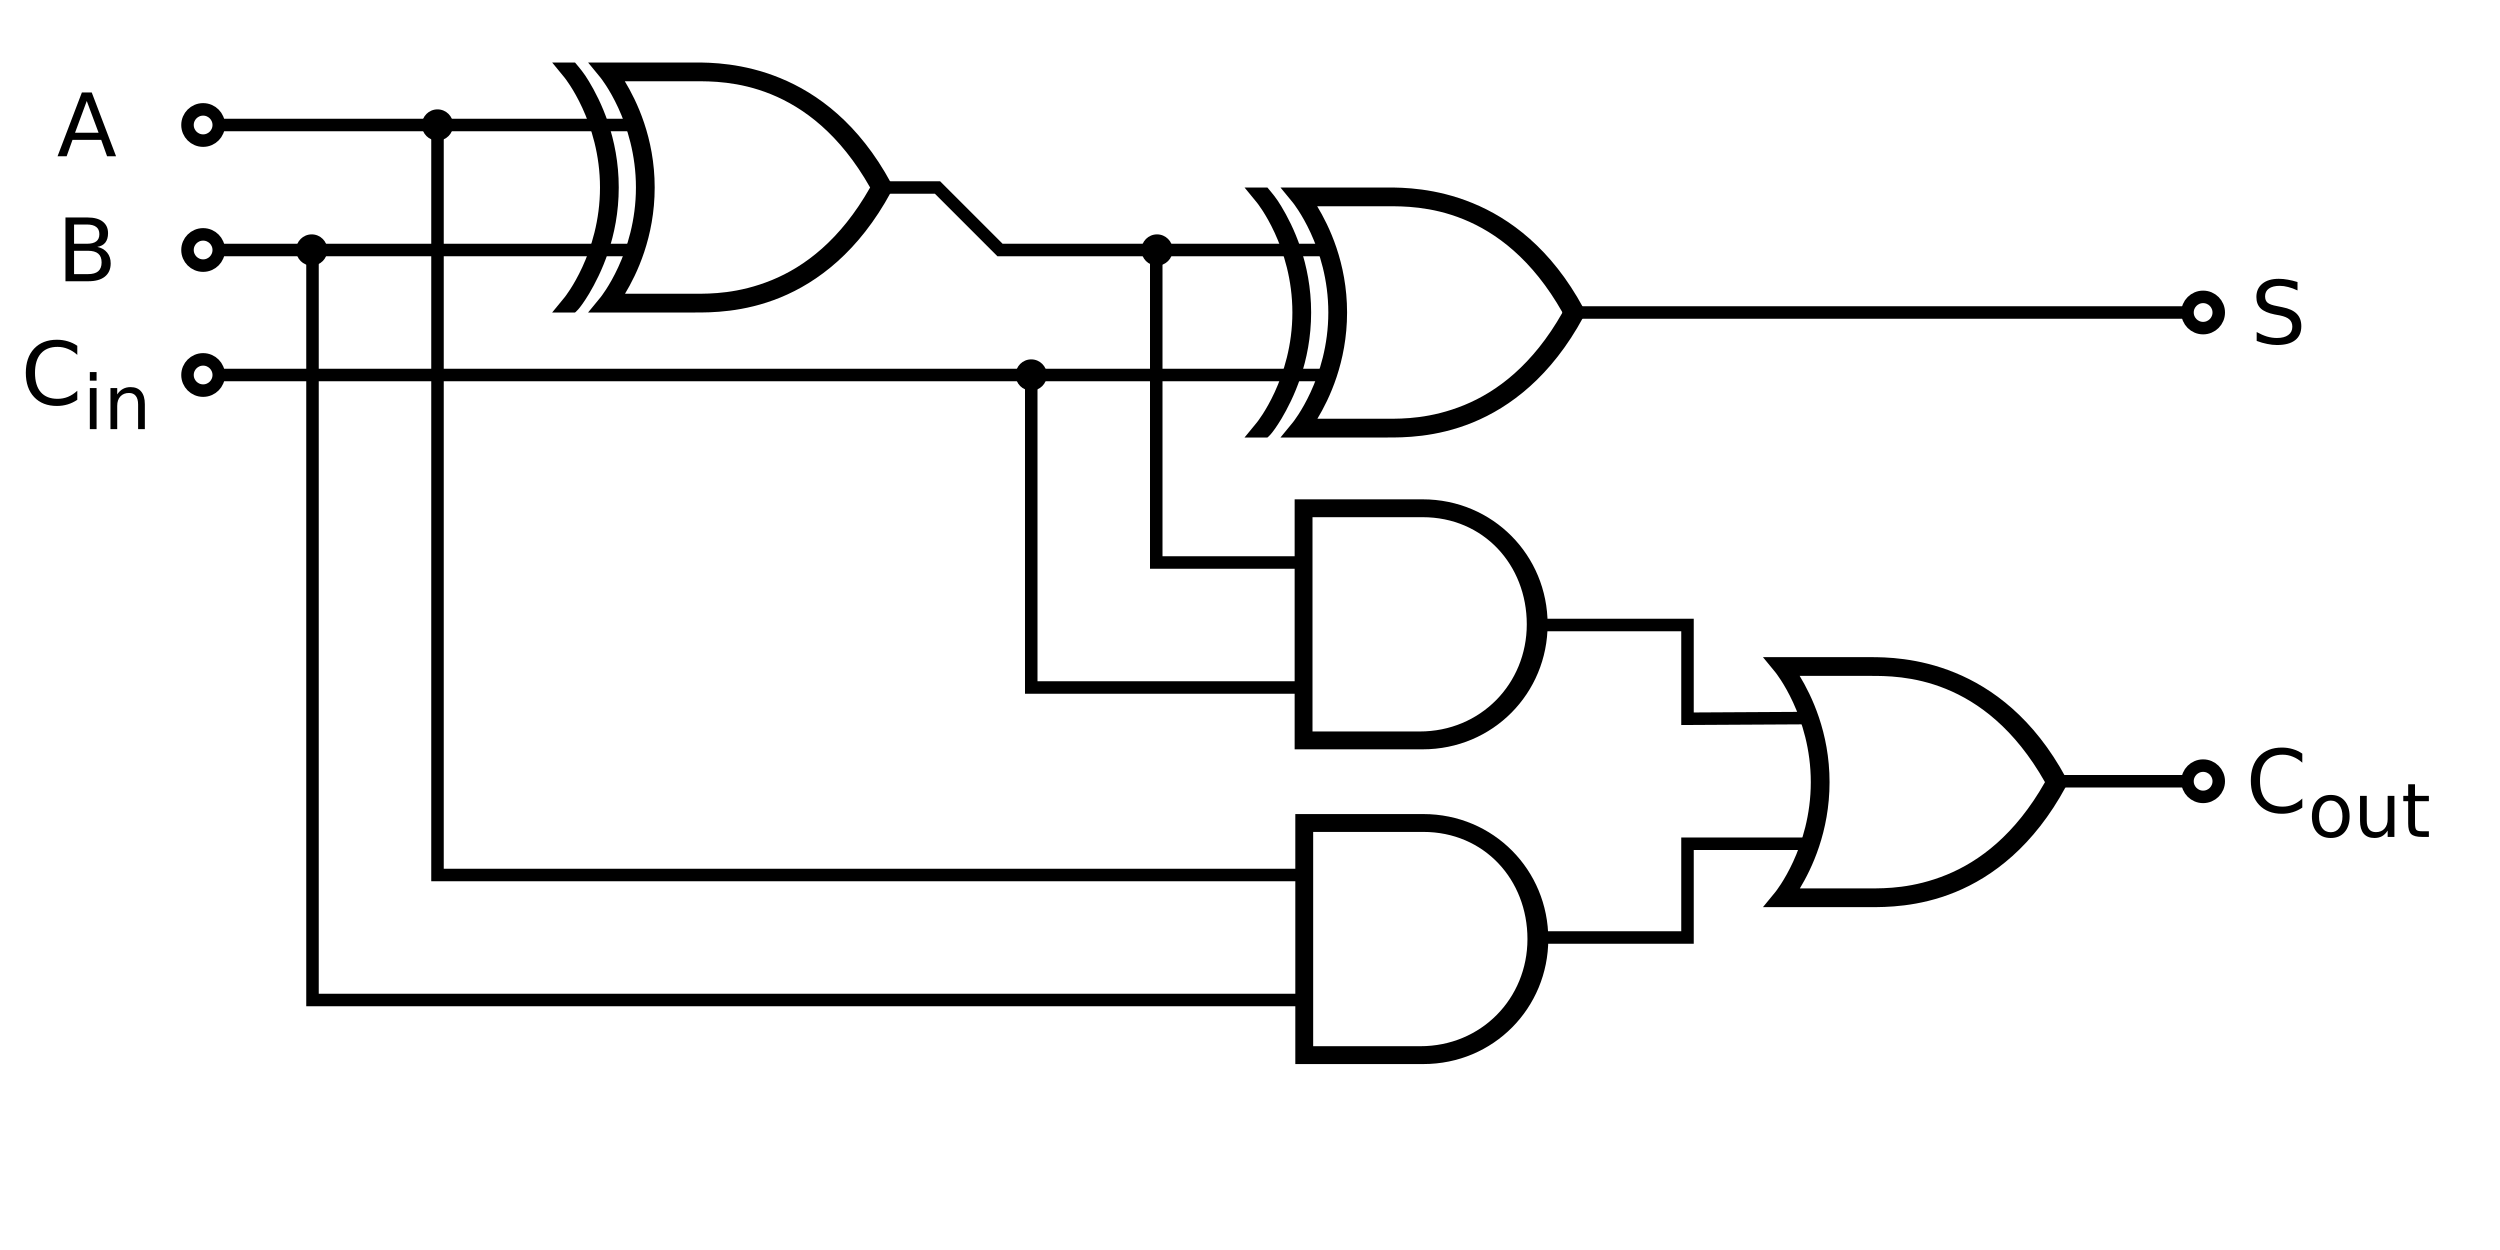
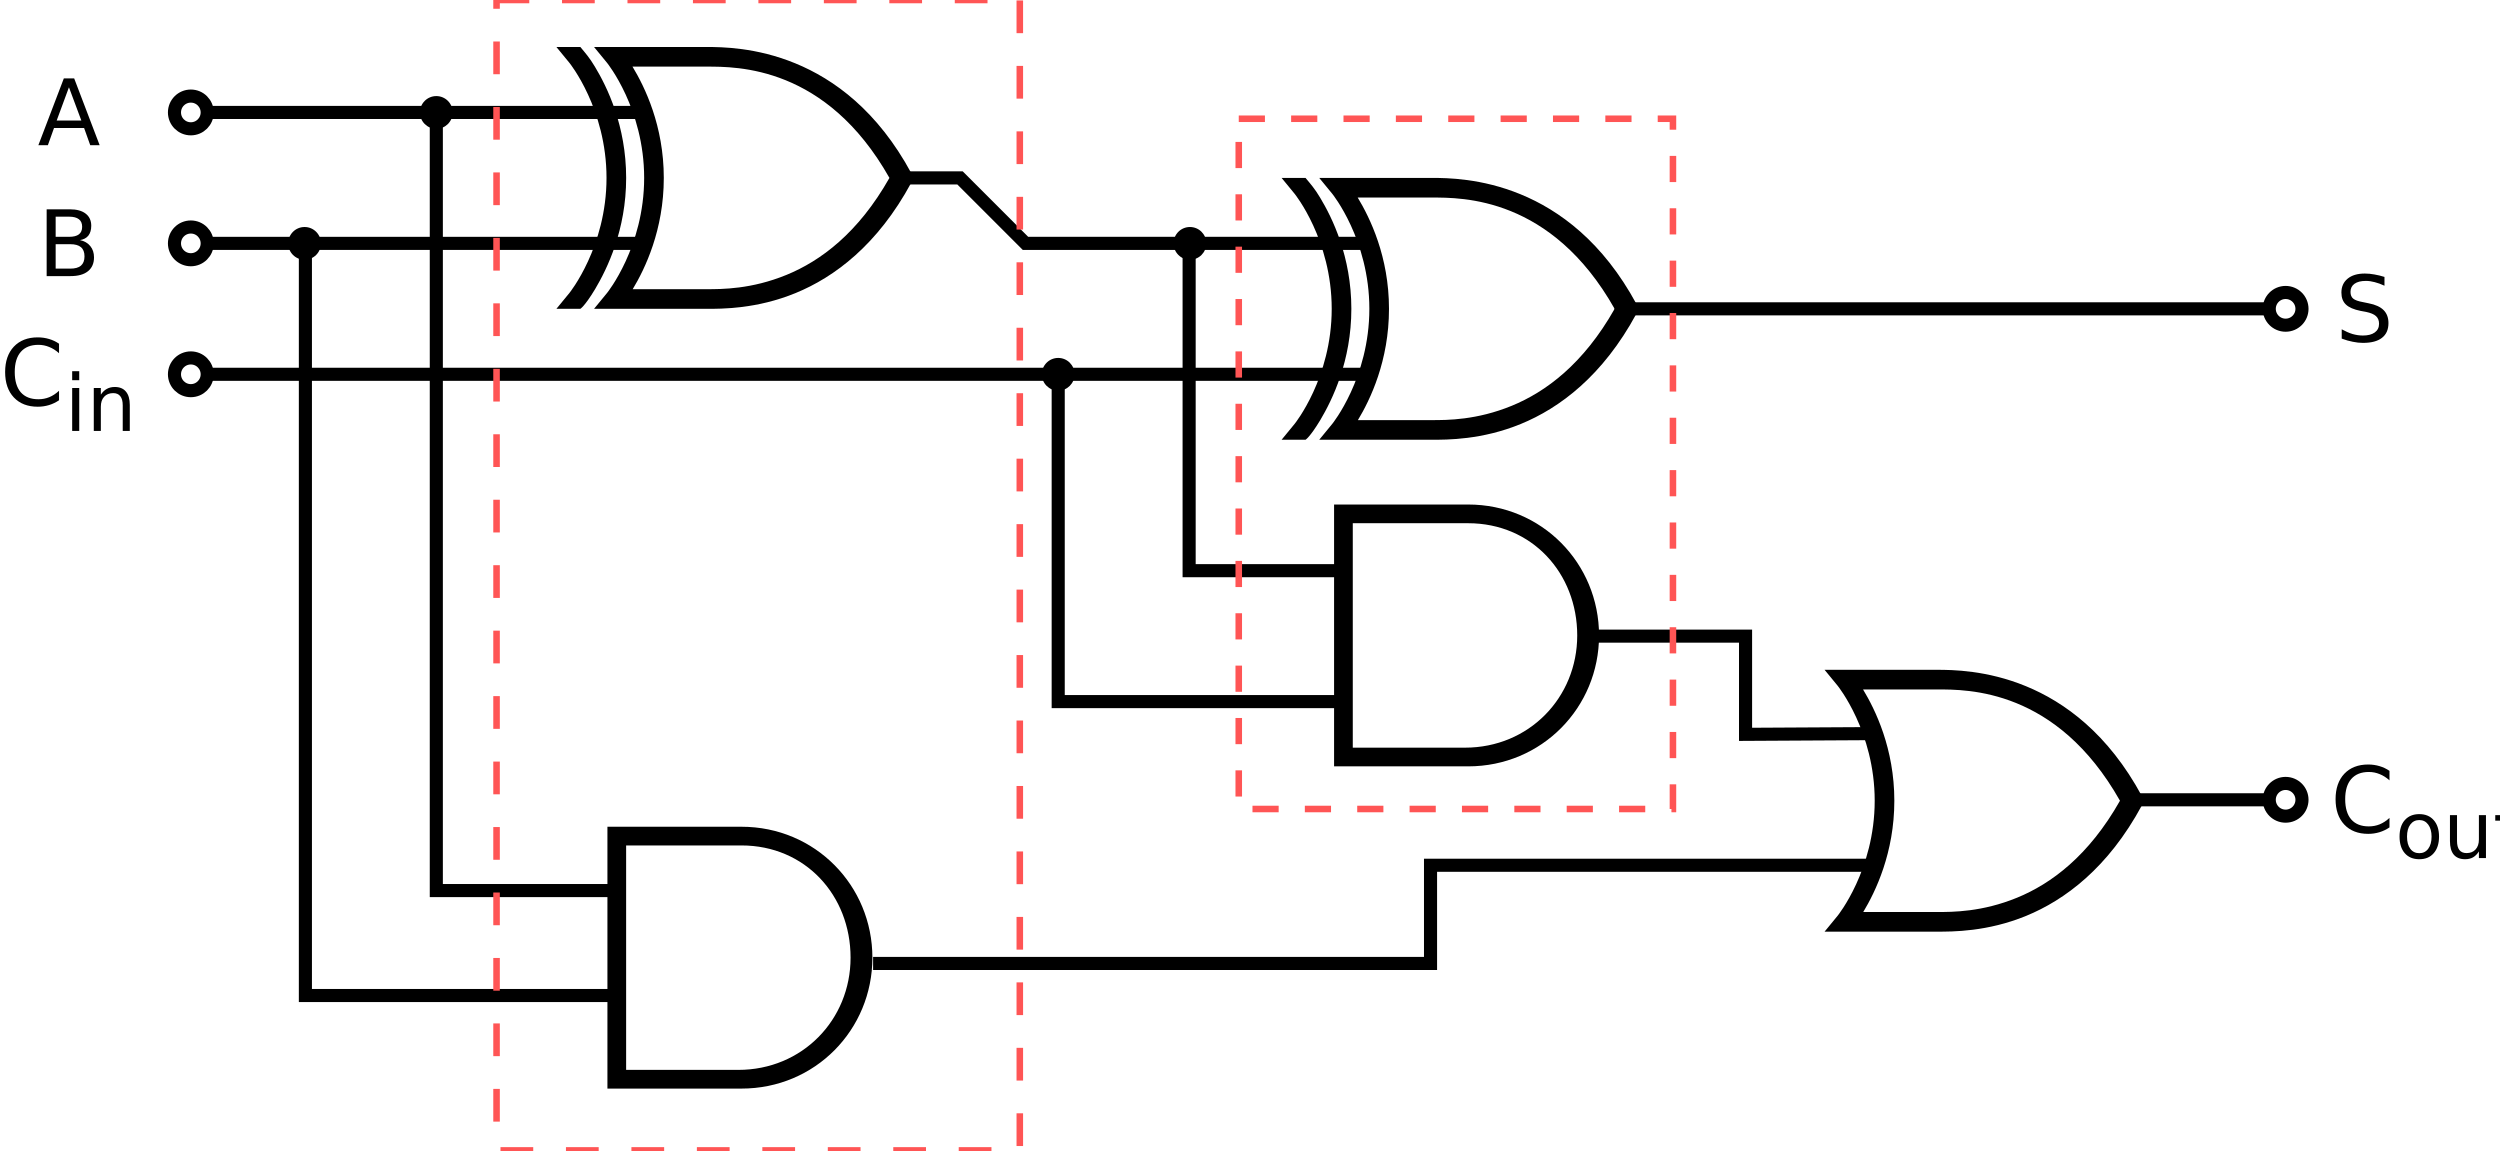
- <svg xmlns="http://www.w3.org/2000/svg" height="200" width="400">
-   <g transform="translate(-4.036133,-5)">
+ <svg xmlns="http://www.w3.org/2000/svg" viewBox="12.015 7.369 381.901 175.737" width="381.901" height="175.737">
+   <g transform="matrix(1, 0, 0, 1, 4.630535, -0.453801)">
    <path style="font-size:medium;font-style:normal;font-variant:normal;font-weight:normal;font-stretch:normal;text-indent:0;text-align:start;text-decoration:none;line-height:normal;letter-spacing:normal;word-spacing:normal;text-transform:none;direction:ltr;block-progression:tb;writing-mode:lr-tb;text-anchor:start;fill:#000000;fill-opacity:1;stroke:none;stroke-width:3;marker:none;visibility:visible;display:inline;overflow:visible;enable-background:accumulate;font-family:Bitstream Vera Sans;-inkscape-font-specification:Bitstream Vera Sans" d="M 211.179,84.893 L 211.179,86.321 L 211.179,123.464 L 211.179,124.893 L 212.608,124.893 L 231.655,124.893 C 242.923,124.893 251.655,115.893 251.655,104.893 C 251.655,93.893 242.923,84.893 231.655,84.893 C 231.655,84.893 231.655,84.893 212.608,84.893 L 211.179,84.893 z M 214.036,87.75 C 222.013,87.75 227.097,87.75 229.274,87.75 C 230.465,87.75 231.06,87.75 231.358,87.75 C 231.506,87.75 231.588,87.75 231.625,87.75 C 231.644,87.75 231.651,87.75 231.655,87.75 C 241.416,87.75 248.322,95.39 248.322,104.893 C 248.322,114.396 240.94,122.036 231.179,122.036 L 214.036,122.036 L 214.036,87.75 z" />
-     <path style="font-size:medium;font-style:normal;font-variant:normal;font-weight:normal;font-stretch:normal;text-indent:0;text-align:start;text-decoration:none;line-height:normal;letter-spacing:normal;word-spacing:normal;text-transform:none;direction:ltr;block-progression:tb;writing-mode:lr-tb;text-anchor:start;fill:#000000;fill-opacity:1;stroke:none;stroke-width:3;marker:none;visibility:visible;display:inline;overflow:visible;enable-background:accumulate;font-family:Bitstream Vera Sans;-inkscape-font-specification:Bitstream Vera Sans" d="M 211.286,135.25 L 211.286,136.679 L 211.286,173.821 L 211.286,175.25 L 212.715,175.25 L 231.762,175.25 C 243.03,175.25 251.762,166.25 251.762,155.25 C 251.762,144.25 243.03,135.25 231.762,135.25 C 231.762,135.25 231.762,135.25 212.715,135.25 L 211.286,135.25 z M 214.143,138.107 C 222.12,138.107 227.204,138.107 229.381,138.107 C 230.572,138.107 231.167,138.107 231.465,138.107 C 231.614,138.107 231.695,138.107 231.733,138.107 C 231.751,138.107 231.758,138.107 231.762,138.107 C 241.523,138.107 248.429,145.747 248.429,155.25 C 248.429,164.753 241.047,172.393 231.286,172.393 L 214.143,172.393 L 214.143,138.107 z" />
+     <path style="font-size:medium;font-style:normal;font-variant:normal;font-weight:normal;font-stretch:normal;text-indent:0;text-align:start;text-decoration:none;line-height:normal;letter-spacing:normal;word-spacing:normal;text-transform:none;direction:ltr;block-progression:tb;writing-mode:lr-tb;text-anchor:start;fill:#000000;fill-opacity:1;stroke:none;stroke-width:3;marker:none;visibility:visible;display:inline;overflow:visible;enable-background:accumulate;font-family:Bitstream Vera Sans;-inkscape-font-specification:Bitstream Vera Sans" d="M 100.175 134.116 L 100.175 135.545 L 100.175 172.688 L 100.175 174.116 L 101.604 174.116 L 120.651 174.116 C 131.919 174.116 140.651 165.116 140.651 154.116 C 140.651 143.116 131.919 134.116 120.651 134.116 C 120.651 134.116 120.651 134.116 101.604 134.116 L 100.175 134.116 Z M 103.032 136.973 C 111.009 136.973 116.093 136.973 118.27 136.973 C 119.461 136.973 120.056 136.973 120.354 136.973 C 120.502 136.973 120.584 136.973 120.621 136.973 C 120.64 136.973 120.647 136.973 120.651 136.973 C 130.412 136.973 137.318 144.613 137.318 154.116 C 137.318 163.619 129.936 171.259 120.175 171.259 L 103.032 171.259 L 103.032 136.973 Z" />
    <g transform="translate(74.06738,6.362183)">
      <path d="M 30.969,18.638 L -35.031,18.638" style="fill:none;stroke:#000000;stroke-width:2;stroke-linecap:butt;stroke-linejoin:miter;stroke-opacity:1" />
      <path d="M 30.969,38.638 L -35.031,38.638" style="fill:none;stroke:#000000;stroke-width:2;stroke-linecap:butt;stroke-linejoin:miter;stroke-opacity:1" />
      <g transform="translate(26.46875,-35.86218)">
        <path d="M -2.25,81.5 C -3.847,84.144 -4.5,84.5 -4.5,84.5 L -8.156,84.5 L -6.156,82.063 C -6.156,82.063 -0.5,75.062 -0.5,64.5 C -0.5,53.938 -6.156,46.938 -6.156,46.938 L -8.156,44.5 L -4.5,44.5 C -3.719,45.438 -3.078,46.156 -2.281,47.5 C -0.409,50.6 2.5,56.527 2.5,64.5 C 2.5,72.451 -0.397,78.379 -2.25,81.5 z" style="fill:#000000;fill-opacity:1;fill-rule:evenodd;stroke:none;stroke-width:3;stroke-linecap:butt;stroke-linejoin:miter;stroke-opacity:1" />
        <path d="M -2.406,44.5 L -0.406,46.938 C -0.406,46.938 5.25,53.938 5.25,64.5 C 5.25,75.062 -0.406,82.062 -0.406,82.062 L -2.406,84.5 L 0.75,84.5 L 14.75,84.5 C 17.158,84.5 22.44,84.525 28.375,82.094 C 34.31,79.663 40.912,74.75 46.062,65.219 L 44.75,64.5 L 46.062,63.781 C 35.759,44.716 19.507,44.5 14.75,44.5 L 0.75,44.5 L -2.406,44.5 z M 3.469,47.5 L 14.75,47.5 C 19.434,47.5 33.037,47.37 42.719,64.5 C 37.952,72.929 32.197,77.184 27,79.312 C 21.639,81.508 17.158,81.5 14.75,81.5 L 3.5,81.5 C 5.374,78.392 8.25,72.451 8.25,64.5 C 8.25,56.527 5.341,50.6 3.469,47.5 z" style="fill:#000000;fill-opacity:1;fill-rule:evenodd;stroke:none;stroke-width:3;stroke-linecap:butt;stroke-linejoin:miter;stroke-opacity:1" />
      </g>
      <g transform="translate(137.25,-15.86218)">
        <path d="M -2.25,81.5 C -3.847,84.144 -4.5,84.5 -4.5,84.5 L -8.156,84.5 L -6.156,82.063 C -6.156,82.063 -0.5,75.062 -0.5,64.5 C -0.5,53.938 -6.156,46.938 -6.156,46.938 L -8.156,44.5 L -4.5,44.5 C -3.719,45.438 -3.078,46.156 -2.281,47.5 C -0.409,50.6 2.5,56.527 2.5,64.5 C 2.5,72.451 -0.397,78.379 -2.25,81.5 z" style="fill:#000000;fill-opacity:1;fill-rule:evenodd;stroke:none;stroke-width:3;stroke-linecap:butt;stroke-linejoin:miter;stroke-opacity:1" />
        <path d="M -2.406,44.5 L -0.406,46.938 C -0.406,46.938 5.25,53.938 5.25,64.5 C 5.25,75.062 -0.406,82.062 -0.406,82.062 L -2.406,84.5 L 0.75,84.5 L 14.75,84.5 C 17.158,84.5 22.44,84.525 28.375,82.094 C 34.31,79.663 40.912,74.75 46.062,65.219 L 44.75,64.5 L 46.062,63.781 C 35.759,44.716 19.507,44.5 14.75,44.5 L 0.75,44.5 L -2.406,44.5 z M 3.469,47.5 L 14.75,47.5 C 19.434,47.5 33.037,47.37 42.719,64.5 C 37.952,72.929 32.197,77.184 27,79.312 C 21.639,81.508 17.158,81.5 14.75,81.5 L 3.5,81.5 C 5.374,78.392 8.25,72.451 8.25,64.5 C 8.25,56.527 5.341,50.6 3.469,47.5 z" style="fill:#000000;fill-opacity:1;fill-rule:evenodd;stroke:none;stroke-width:3;stroke-linecap:butt;stroke-linejoin:miter;stroke-opacity:1" />
      </g>
      <path style="opacity:1;fill:none;fill-opacity:1;stroke:#000000;stroke-width:2;stroke-linecap:butt;stroke-linejoin:miter;marker:none;stroke-miterlimit:4;stroke-dasharray:none;stroke-dashoffset:0;stroke-opacity:1;visibility:visible;display:inline;overflow:visible;enable-background:accumulate" d="M 130,25 L 140,25 L 150,35 L 201.75,35" transform="translate(-60.03125,3.637817)" />
      <path style="opacity:1;fill:none;fill-opacity:1;stroke:#000000;stroke-width:2;stroke-linecap:butt;stroke-linejoin:miter;marker:none;stroke-miterlimit:4;stroke-dasharray:none;stroke-dashoffset:0;stroke-opacity:1;visibility:visible;display:inline;overflow:visible;enable-background:accumulate" d="M 25,55 L 202.25,55" transform="translate(-60.03125,3.637817)" />
    </g>
-     <text style="font-size:14px;font-style:normal;font-variant:normal;font-weight:normal;font-stretch:normal;text-align:start;line-height:125%;writing-mode:lr-tb;text-anchor:start;opacity:1;fill:#000000;fill-opacity:1;stroke:none;stroke-width:2;stroke-linecap:butt;stroke-linejoin:miter;marker:none;stroke-miterlimit:4;stroke-dasharray:none;stroke-dashoffset:0;stroke-opacity:1;visibility:visible;display:inline;overflow:visible;enable-background:accumulate;font-family:DejaVu Sans;-inkscape-font-specification:DejaVu Sans" x="13.135" y="30">
+     <text style="font-size: 14px; font-style: normal; font-variant: normal; font-weight: normal; font-stretch: normal; text-align: start; line-height: 125%; writing-mode: lr-tb; text-anchor: start; opacity: 1; fill: rgb(0, 0, 0); fill-opacity: 1; stroke: none; stroke-width: 2; stroke-linecap: butt; stroke-linejoin: miter; marker: none; stroke-miterlimit: 4; stroke-dasharray: none; stroke-dashoffset: 0; stroke-opacity: 1; visibility: visible; display: inline; overflow: visible; font-family: 'DejaVu Sans'; white-space: pre;" x="13.135" y="30">
      <tspan x="13.135" y="30">A</tspan>
    </text>
-     <text style="font-size:14px;font-style:normal;font-variant:normal;font-weight:normal;font-stretch:normal;text-align:start;line-height:125%;writing-mode:lr-tb;text-anchor:start;opacity:1;fill:#000000;fill-opacity:1;stroke:none;stroke-width:2;stroke-linecap:butt;stroke-linejoin:miter;marker:none;stroke-miterlimit:4;stroke-dasharray:none;stroke-dashoffset:0;stroke-opacity:1;visibility:visible;display:inline;overflow:visible;enable-background:accumulate;font-family:DejaVu Sans;-inkscape-font-specification:DejaVu Sans" x="13.135" y="50">
+     <text style="font-size: 14px; font-style: normal; font-variant: normal; font-weight: normal; font-stretch: normal; text-align: start; line-height: 125%; writing-mode: lr-tb; text-anchor: start; opacity: 1; fill: rgb(0, 0, 0); fill-opacity: 1; stroke: none; stroke-width: 2; stroke-linecap: butt; stroke-linejoin: miter; marker: none; stroke-miterlimit: 4; stroke-dasharray: none; stroke-dashoffset: 0; stroke-opacity: 1; visibility: visible; display: inline; overflow: visible; font-family: 'DejaVu Sans'; white-space: pre;" x="13.135" y="50">
      <tspan x="13.135" y="50">B</tspan>
    </text>
    <path style="opacity:1;fill:#000000;fill-opacity:1;stroke:none;stroke-width:2;stroke-linecap:butt;stroke-linejoin:miter;marker:none;stroke-miterlimit:4;stroke-dasharray:none;stroke-dashoffset:0;stroke-opacity:1;visibility:visible;display:inline;overflow:visible;enable-background:accumulate" d="M 15,27.5 C 15,28.881 13.881,30 12.5,30 11.119,30 10,28.881 10,27.5 10,26.119 11.119,25 12.5,25 c 1.381,0 2.5,1.119 2.5,2.5 z" transform="translate(61.53613,-2.5)" />
    <path style="opacity:1;fill:#000000;fill-opacity:1;stroke:none;stroke-width:2;stroke-linecap:butt;stroke-linejoin:miter;marker:none;stroke-miterlimit:4;stroke-dasharray:none;stroke-dashoffset:0;stroke-opacity:1;visibility:visible;display:inline;overflow:visible;enable-background:accumulate" d="M 15,27.5 C 15,28.881 13.881,30 12.5,30 11.119,30 10,28.881 10,27.5 10,26.119 11.119,25 12.5,25 c 1.381,0 2.5,1.119 2.5,2.5 z" transform="translate(41.41113,17.5)" />
    <path style="opacity:1;fill:none;fill-opacity:1;stroke:#000000;stroke-width:2;stroke-linecap:butt;stroke-linejoin:miter;marker:none;stroke-miterlimit:4;stroke-dasharray:none;stroke-dashoffset:0;stroke-opacity:1;visibility:visible;display:inline;overflow:visible;enable-background:accumulate" d="M 25,17.5 C 25,18.881 23.881,20 22.5,20 21.119,20 20,18.881 20,17.5 20,16.119 21.119,15 22.5,15 c 1.381,0 2.5,1.119 2.5,2.5 z" transform="translate(14.03613,7.5)" />
    <path style="opacity:1;fill:none;fill-opacity:1;stroke:#000000;stroke-width:2;stroke-linecap:butt;stroke-linejoin:miter;marker:none;stroke-miterlimit:4;stroke-dasharray:none;stroke-dashoffset:0;stroke-opacity:1;visibility:visible;display:inline;overflow:visible;enable-background:accumulate" d="M 25,17.5 C 25,18.881 23.881,20 22.5,20 21.119,20 20,18.881 20,17.5 20,16.119 21.119,15 22.5,15 c 1.381,0 2.5,1.119 2.5,2.5 z" transform="translate(14.03613,27.5)" />
    <path d="M 286.108,110.143 L 288.108,112.58 C 288.108,112.58 293.764,119.58 293.764,130.143 C 293.764,140.705 288.108,147.705 288.108,147.705 L 286.108,150.143 L 289.264,150.143 L 303.264,150.143 C 305.672,150.143 310.954,150.167 316.889,147.737 C 322.824,145.306 329.425,140.393 334.576,130.862 L 333.264,130.143 L 334.576,129.424 C 324.273,110.358 308.02,110.143 303.264,110.143 L 289.264,110.143 L 286.108,110.143 z M 291.983,113.143 L 303.264,113.143 C 307.948,113.143 321.551,113.013 331.233,130.143 C 326.466,138.572 320.711,142.827 315.514,144.955 C 310.153,147.151 305.672,147.143 303.264,147.143 L 292.014,147.143 C 293.887,144.034 296.764,138.094 296.764,130.143 C 296.764,122.169 293.855,116.243 291.983,113.143 z" style="fill:#000000;fill-opacity:1;fill-rule:evenodd;stroke:none;stroke-width:3;stroke-linecap:butt;stroke-linejoin:miter;stroke-opacity:1" />
    <path style="opacity:1;fill:none;fill-opacity:1;stroke:#000000;stroke-width:2;stroke-linecap:butt;stroke-linejoin:miter;marker:none;stroke-miterlimit:4;stroke-dasharray:none;stroke-dashoffset:0;stroke-opacity:1;visibility:visible;display:inline;overflow:visible;enable-background:accumulate" d="M 249.036,105 L 274.036,105 L 274.036,120 L 292.858,119.893" />
-     <path style="opacity:1;fill:none;fill-opacity:1;stroke:#000000;stroke-width:2;stroke-linecap:butt;stroke-linejoin:miter;marker:none;stroke-miterlimit:4;stroke-dasharray:none;stroke-dashoffset:0;stroke-opacity:1;visibility:visible;display:inline;overflow:visible;enable-background:accumulate" d="M 249.036,155 L 274.036,155 L 274.036,140 L 294.036,140" />
+     <path style="opacity: 1; fill: none; fill-opacity: 1; stroke: rgb(0, 0, 0); stroke-width: 2; stroke-linecap: butt; stroke-linejoin: miter; marker: none; stroke-miterlimit: 4; stroke-dasharray: none; stroke-dashoffset: 0; stroke-opacity: 1; visibility: visible; display: inline; overflow: visible;" d="M 140.759 155 L 225.913 155 L 225.913 140 L 294.036 140" />
    <path style="opacity:1;fill:none;fill-opacity:1;stroke:#000000;stroke-width:2;stroke-linecap:butt;stroke-linejoin:miter;marker:none;stroke-miterlimit:4;stroke-dasharray:none;stroke-dashoffset:0;stroke-opacity:1;visibility:visible;display:inline;overflow:visible;enable-background:accumulate" d="M 189.036,45 L 189.036,95 L 213.036,95" />
    <path style="opacity:1;fill:none;fill-opacity:1;stroke:#000000;stroke-width:2;stroke-linecap:butt;stroke-linejoin:miter;marker:none;stroke-miterlimit:4;stroke-dasharray:none;stroke-dashoffset:0;stroke-opacity:1;visibility:visible;display:inline;overflow:visible;enable-background:accumulate" d="M 213.036,115 L 169.036,115 L 169.036,65" />
-     <path style="opacity:1;fill:none;fill-opacity:1;stroke:#000000;stroke-width:2;stroke-linecap:butt;stroke-linejoin:miter;marker:none;stroke-miterlimit:4;stroke-dasharray:none;stroke-dashoffset:0;stroke-opacity:1;visibility:visible;display:inline;overflow:visible;enable-background:accumulate" d="M 213.036,145 L 74.036,145 L 74.036,25" />
-     <path style="opacity:1;fill:none;fill-opacity:1;stroke:#000000;stroke-width:2;stroke-linecap:butt;stroke-linejoin:miter;marker:none;stroke-miterlimit:4;stroke-dasharray:none;stroke-dashoffset:0;stroke-opacity:1;visibility:visible;display:inline;overflow:visible;enable-background:accumulate" d="M 54.036,45 L 54.036,165 L 213.036,165" />
+     <path style="opacity: 1; fill: none; fill-opacity: 1; stroke: rgb(0, 0, 0); stroke-width: 2; stroke-linecap: butt; stroke-linejoin: miter; marker: none; stroke-miterlimit: 4; stroke-dasharray: none; stroke-dashoffset: 0; stroke-opacity: 1; visibility: visible; display: inline; overflow: visible;" d="M 100.791 143.866 L 74.036 143.866 L 74.036 25" />
+     <path style="opacity: 1; fill: none; fill-opacity: 1; stroke: rgb(0, 0, 0); stroke-width: 2; stroke-linecap: butt; stroke-linejoin: miter; marker: none; stroke-miterlimit: 4; stroke-dasharray: none; stroke-dashoffset: 0; stroke-opacity: 1; visibility: visible; display: inline; overflow: visible;" d="M 54.036 45 L 54.036 159.898 L 101.358 159.898" />
    <path style="opacity:1;fill:#000000;fill-opacity:1;stroke:none;stroke-width:2;stroke-linecap:butt;stroke-linejoin:miter;marker:none;stroke-miterlimit:4;stroke-dasharray:none;stroke-dashoffset:0;stroke-opacity:1;visibility:visible;display:inline;overflow:visible;enable-background:accumulate" d="M 15,27.5 C 15,28.881 13.881,30 12.5,30 11.119,30 10,28.881 10,27.5 10,26.119 11.119,25 12.5,25 c 1.381,0 2.5,1.119 2.5,2.5 z" transform="translate(176.6611,17.5)" />
    <path style="opacity:1;fill:#000000;fill-opacity:1;stroke:none;stroke-width:2;stroke-linecap:butt;stroke-linejoin:miter;marker:none;stroke-miterlimit:4;stroke-dasharray:none;stroke-dashoffset:0;stroke-opacity:1;visibility:visible;display:inline;overflow:visible;enable-background:accumulate" d="M 15,27.5 C 15,28.881 13.881,30 12.5,30 11.119,30 10,28.881 10,27.5 10,26.119 11.119,25 12.5,25 c 1.381,0 2.5,1.119 2.5,2.5 z" transform="translate(156.5361,37.5)" />
    <path style="opacity:1;fill:none;fill-opacity:1;stroke:#000000;stroke-width:2;stroke-linecap:butt;stroke-linejoin:miter;marker:none;stroke-miterlimit:4;stroke-dasharray:none;stroke-dashoffset:0;stroke-opacity:1;visibility:visible;display:inline;overflow:visible;enable-background:accumulate" d="M 25,17.5 C 25,18.881 23.881,20 22.5,20 21.119,20 20,18.881 20,17.5 20,16.119 21.119,15 22.5,15 c 1.381,0 2.5,1.119 2.5,2.5 z" transform="translate(14.03613,47.5)" />
-     <text style="font-size:14px;font-style:normal;font-variant:normal;font-weight:normal;font-stretch:normal;text-align:start;line-height:125%;writing-mode:lr-tb;text-anchor:start;opacity:1;fill:#000000;fill-opacity:1;stroke:none;stroke-width:2;stroke-linecap:butt;stroke-linejoin:miter;marker:none;stroke-miterlimit:4;stroke-dasharray:none;stroke-dashoffset:0;stroke-opacity:1;visibility:visible;display:inline;overflow:visible;enable-background:accumulate;font-family:DejaVu Sans;-inkscape-font-specification:DejaVu Sans" x="7.385" y="69.75">
+     <text style="font-size: 14px; font-style: normal; font-variant: normal; font-weight: normal; font-stretch: normal; text-align: start; line-height: 125%; writing-mode: lr-tb; text-anchor: start; opacity: 1; fill: rgb(0, 0, 0); fill-opacity: 1; stroke: none; stroke-width: 2; stroke-linecap: butt; stroke-linejoin: miter; marker: none; stroke-miterlimit: 4; stroke-dasharray: none; stroke-dashoffset: 0; stroke-opacity: 1; visibility: visible; display: inline; overflow: visible; font-family: 'DejaVu Sans'; white-space: pre;" x="7.385" y="69.75">
      <tspan x="7.385" y="69.75">C</tspan>
    </text>
-     <text style="font-size:12px;font-style:normal;font-variant:normal;font-weight:normal;font-stretch:normal;text-align:start;line-height:125%;writing-mode:lr-tb;text-anchor:start;opacity:1;fill:#000000;fill-opacity:1;stroke:none;stroke-width:2;stroke-linecap:butt;stroke-linejoin:miter;marker:none;stroke-miterlimit:4;stroke-dasharray:none;stroke-dashoffset:0;stroke-opacity:1;visibility:visible;display:inline;overflow:visible;enable-background:accumulate;font-family:DejaVu Sans;-inkscape-font-specification:DejaVu Sans" x="17.286" y="73.654">
+     <text style="font-size: 12px; font-style: normal; font-variant: normal; font-weight: normal; font-stretch: normal; text-align: start; line-height: 125%; writing-mode: lr-tb; text-anchor: start; opacity: 1; fill: rgb(0, 0, 0); fill-opacity: 1; stroke: none; stroke-width: 2; stroke-linecap: butt; stroke-linejoin: miter; marker: none; stroke-miterlimit: 4; stroke-dasharray: none; stroke-dashoffset: 0; stroke-opacity: 1; visibility: visible; display: inline; overflow: visible; font-family: 'DejaVu Sans'; white-space: pre;" x="17.286" y="73.654">
      <tspan x="17.286" y="73.654">in</tspan>
    </text>
    <path style="opacity:1;fill:#000000;fill-opacity:1;stroke:#000000;stroke-width:2;stroke-linecap:butt;stroke-linejoin:miter;marker:none;stroke-miterlimit:4;stroke-dasharray:none;stroke-dashoffset:0;stroke-opacity:1;visibility:visible;display:inline;overflow:visible;enable-background:accumulate" d="M 254.036,55 L 354.036,55" />
    <path style="opacity:1;fill:#000000;fill-opacity:1;stroke:#000000;stroke-width:2;stroke-linecap:butt;stroke-linejoin:miter;marker:none;stroke-miterlimit:4;stroke-dasharray:none;stroke-dashoffset:0;stroke-opacity:1;visibility:visible;display:inline;overflow:visible;enable-background:accumulate" d="M 332.286,130 L 354.036,130" />
-     <text xml:space="preserve" style="font-size:14px;font-style:normal;font-variant:normal;font-weight:normal;font-stretch:normal;text-align:start;line-height:125%;writing-mode:lr-tb;text-anchor:start;opacity:1;fill:#000000;fill-opacity:1;stroke:none;stroke-width:2;stroke-linecap:butt;stroke-linejoin:miter;marker:none;stroke-miterlimit:4;stroke-dasharray:none;stroke-dashoffset:0;stroke-opacity:1;visibility:visible;display:inline;overflow:visible;enable-background:accumulate;font-family:DejaVu Sans;-inkscape-font-specification:DejaVu Sans" x="364.135" y="60">
+     <text style="font-size: 14px; font-style: normal; font-variant: normal; font-weight: normal; font-stretch: normal; text-align: start; line-height: 125%; writing-mode: lr-tb; text-anchor: start; opacity: 1; fill: rgb(0, 0, 0); fill-opacity: 1; stroke: none; stroke-width: 2; stroke-linecap: butt; stroke-linejoin: miter; marker: none; stroke-miterlimit: 4; stroke-dasharray: none; stroke-dashoffset: 0; stroke-opacity: 1; visibility: visible; display: inline; overflow: visible; font-family: 'DejaVu Sans'; white-space: pre;" x="364.135" y="60">
      <tspan x="364.135" y="60">S</tspan>
    </text>
    <path style="opacity:1;fill:none;fill-opacity:1;stroke:#000000;stroke-width:2;stroke-linecap:butt;stroke-linejoin:miter;marker:none;stroke-miterlimit:4;stroke-dasharray:none;stroke-dashoffset:0;stroke-opacity:1;visibility:visible;display:inline;overflow:visible;enable-background:accumulate" d="M 25,17.5 C 25,18.881 23.881,20 22.5,20 21.119,20 20,18.881 20,17.5 20,16.119 21.119,15 22.5,15 c 1.381,0 2.5,1.119 2.5,2.5 z" transform="translate(334.0361,37.5)" />
    <path style="opacity:1;fill:none;fill-opacity:1;stroke:#000000;stroke-width:2;stroke-linecap:butt;stroke-linejoin:miter;marker:none;stroke-miterlimit:4;stroke-dasharray:none;stroke-dashoffset:0;stroke-opacity:1;visibility:visible;display:inline;overflow:visible;enable-background:accumulate" d="M 25,17.5 C 25,18.881 23.881,20 22.5,20 21.119,20 20,18.881 20,17.5 20,16.119 21.119,15 22.5,15 c 1.381,0 2.5,1.119 2.5,2.5 z" transform="translate(334.0361,112.5)" />
-     <text style="font-size:14px;font-style:normal;font-variant:normal;font-weight:normal;font-stretch:normal;text-align:start;line-height:125%;writing-mode:lr-tb;text-anchor:start;opacity:1;fill:#000000;fill-opacity:1;stroke:none;stroke-width:2;stroke-linecap:butt;stroke-linejoin:miter;marker:none;stroke-miterlimit:4;stroke-dasharray:none;stroke-dashoffset:0;stroke-opacity:1;visibility:visible;display:inline;overflow:visible;enable-background:accumulate;font-family:DejaVu Sans;-inkscape-font-specification:DejaVu Sans" x="363.385" y="135">
+     <text style="font-size: 14px; font-style: normal; font-variant: normal; font-weight: normal; font-stretch: normal; text-align: start; line-height: 125%; writing-mode: lr-tb; text-anchor: start; opacity: 1; fill: rgb(0, 0, 0); fill-opacity: 1; stroke: none; stroke-width: 2; stroke-linecap: butt; stroke-linejoin: miter; marker: none; stroke-miterlimit: 4; stroke-dasharray: none; stroke-dashoffset: 0; stroke-opacity: 1; visibility: visible; display: inline; overflow: visible; font-family: 'DejaVu Sans'; white-space: pre;" x="363.385" y="135">
      <tspan x="363.385" y="135">C</tspan>
    </text>
-     <text style="font-size:12px;font-style:normal;font-variant:normal;font-weight:normal;font-stretch:normal;text-align:start;line-height:125%;writing-mode:lr-tb;text-anchor:start;opacity:1;fill:#000000;fill-opacity:1;stroke:none;stroke-width:2;stroke-linecap:butt;stroke-linejoin:miter;marker:none;stroke-miterlimit:4;stroke-dasharray:none;stroke-dashoffset:0;stroke-opacity:1;visibility:visible;display:inline;overflow:visible;enable-background:accumulate;font-family:DejaVu Sans;-inkscape-font-specification:DejaVu Sans" x="373.286" y="138.904">
+     <text style="font-size: 12px; font-style: normal; font-variant: normal; font-weight: normal; font-stretch: normal; text-align: start; line-height: 125%; writing-mode: lr-tb; text-anchor: start; opacity: 1; fill: rgb(0, 0, 0); fill-opacity: 1; stroke: none; stroke-width: 2; stroke-linecap: butt; stroke-linejoin: miter; marker: none; stroke-miterlimit: 4; stroke-dasharray: none; stroke-dashoffset: 0; stroke-opacity: 1; visibility: visible; display: inline; overflow: visible; font-family: 'DejaVu Sans'; white-space: pre;" x="373.286" y="138.904">
      <tspan x="373.286" y="138.904">out</tspan>
    </text>
+     <rect x="83.238" y="7.823" width="79.932" height="175.737" style="fill: none; stroke-dasharray: 5; stroke: rgb(255, 85, 85);" />
+     <rect x="196.617" y="25.964" width="66.327" height="105.442" style="stroke-dasharray: 4; stroke: rgb(255, 85, 85); fill: none;" />
  </g>
</svg>
